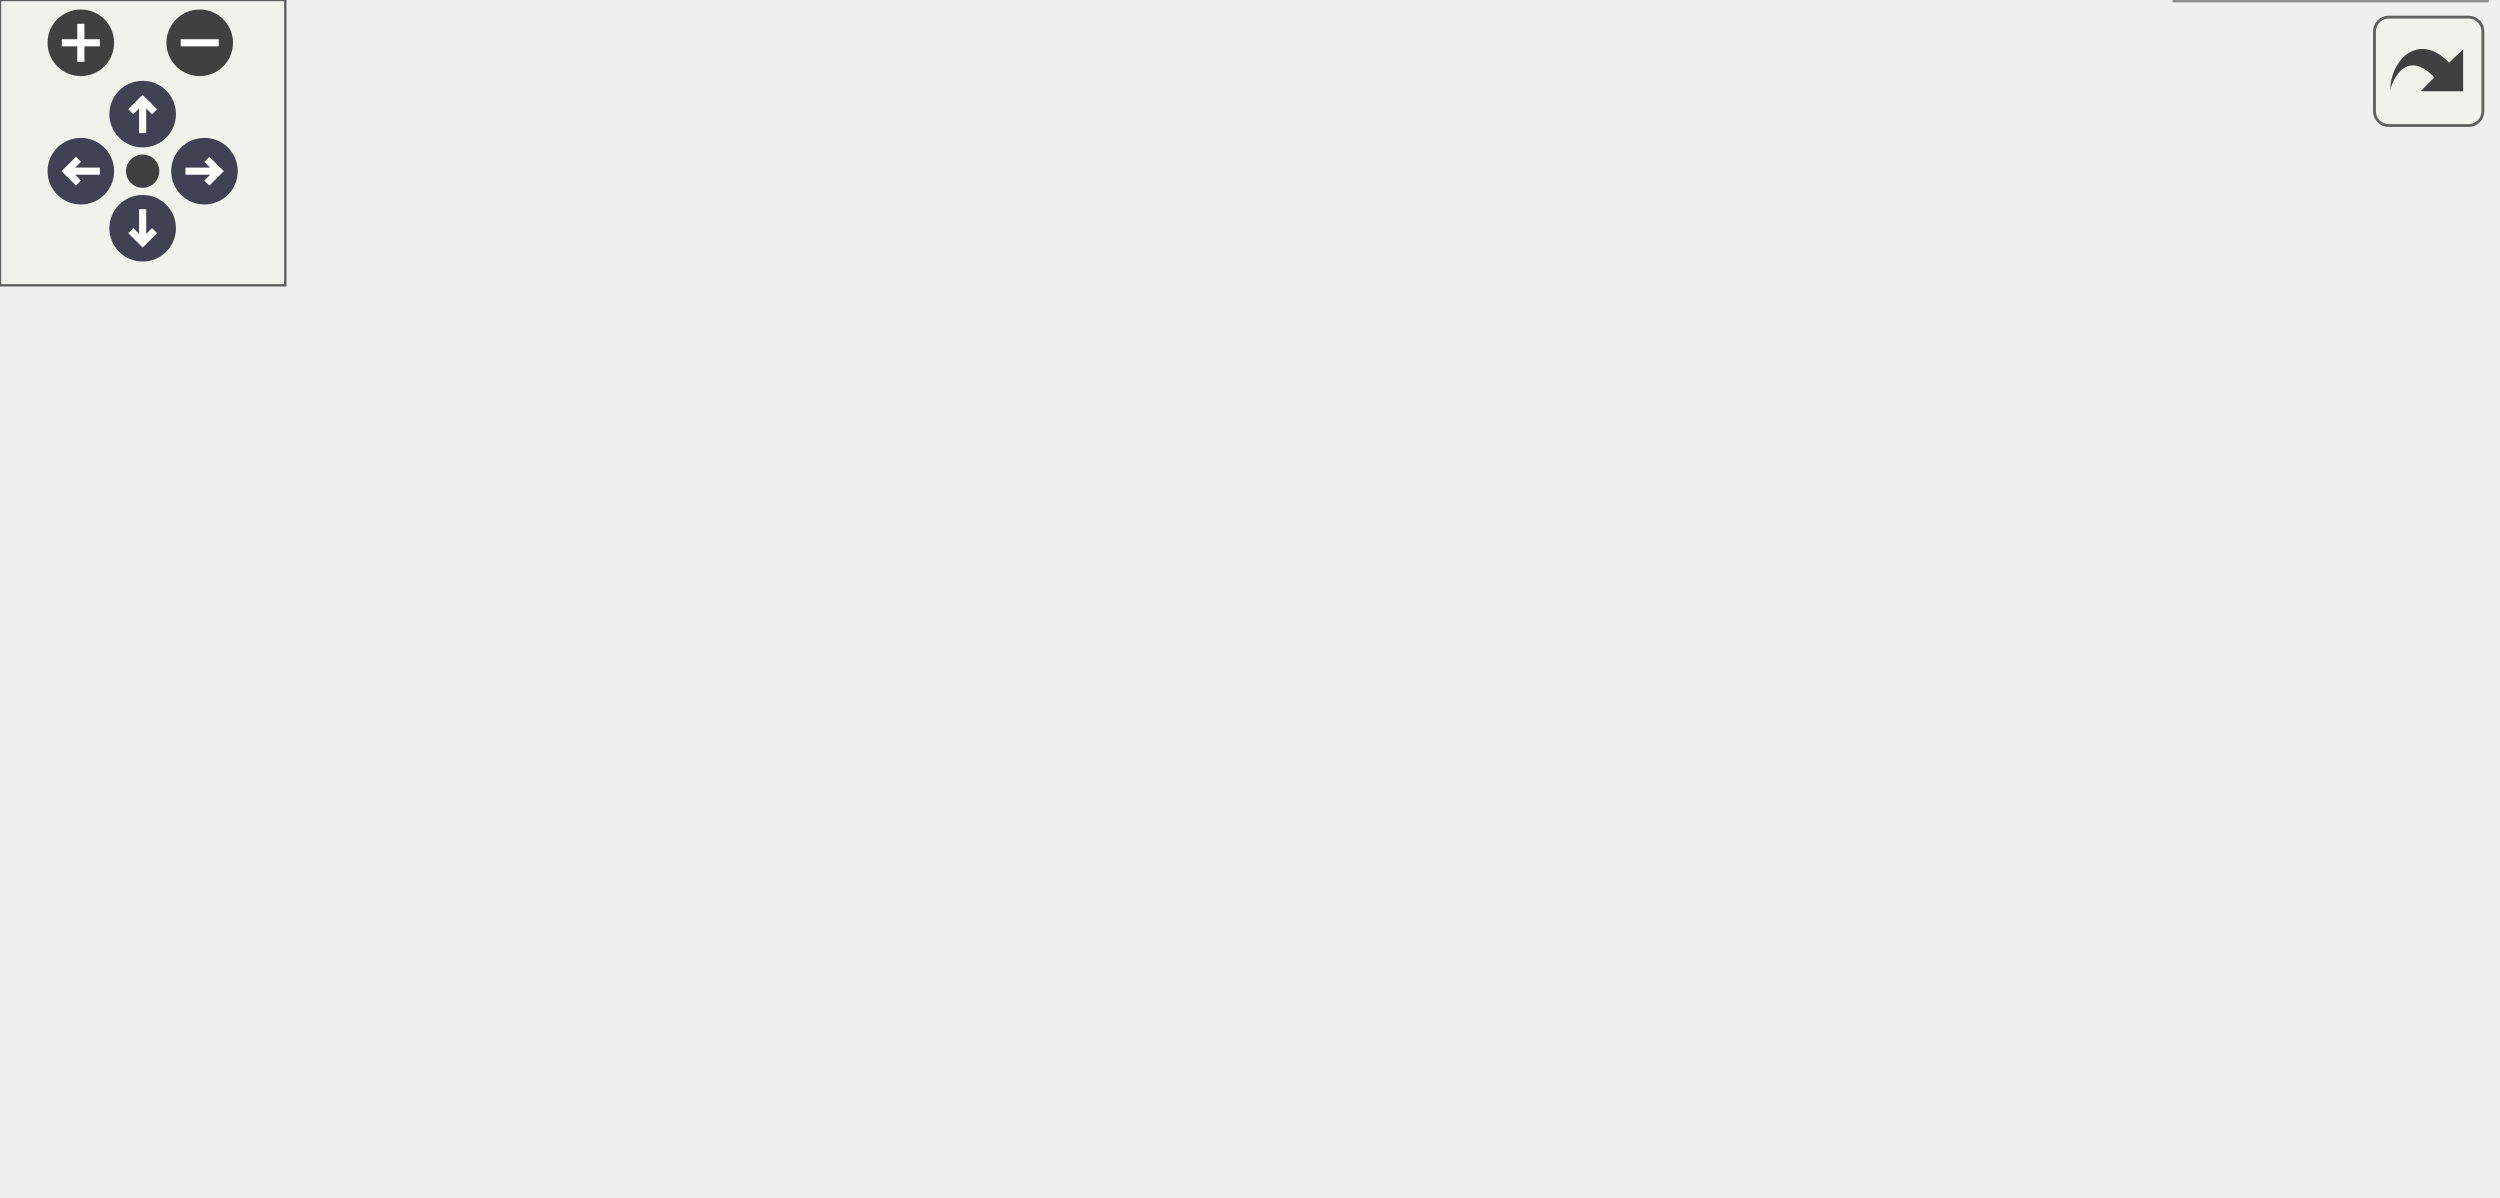
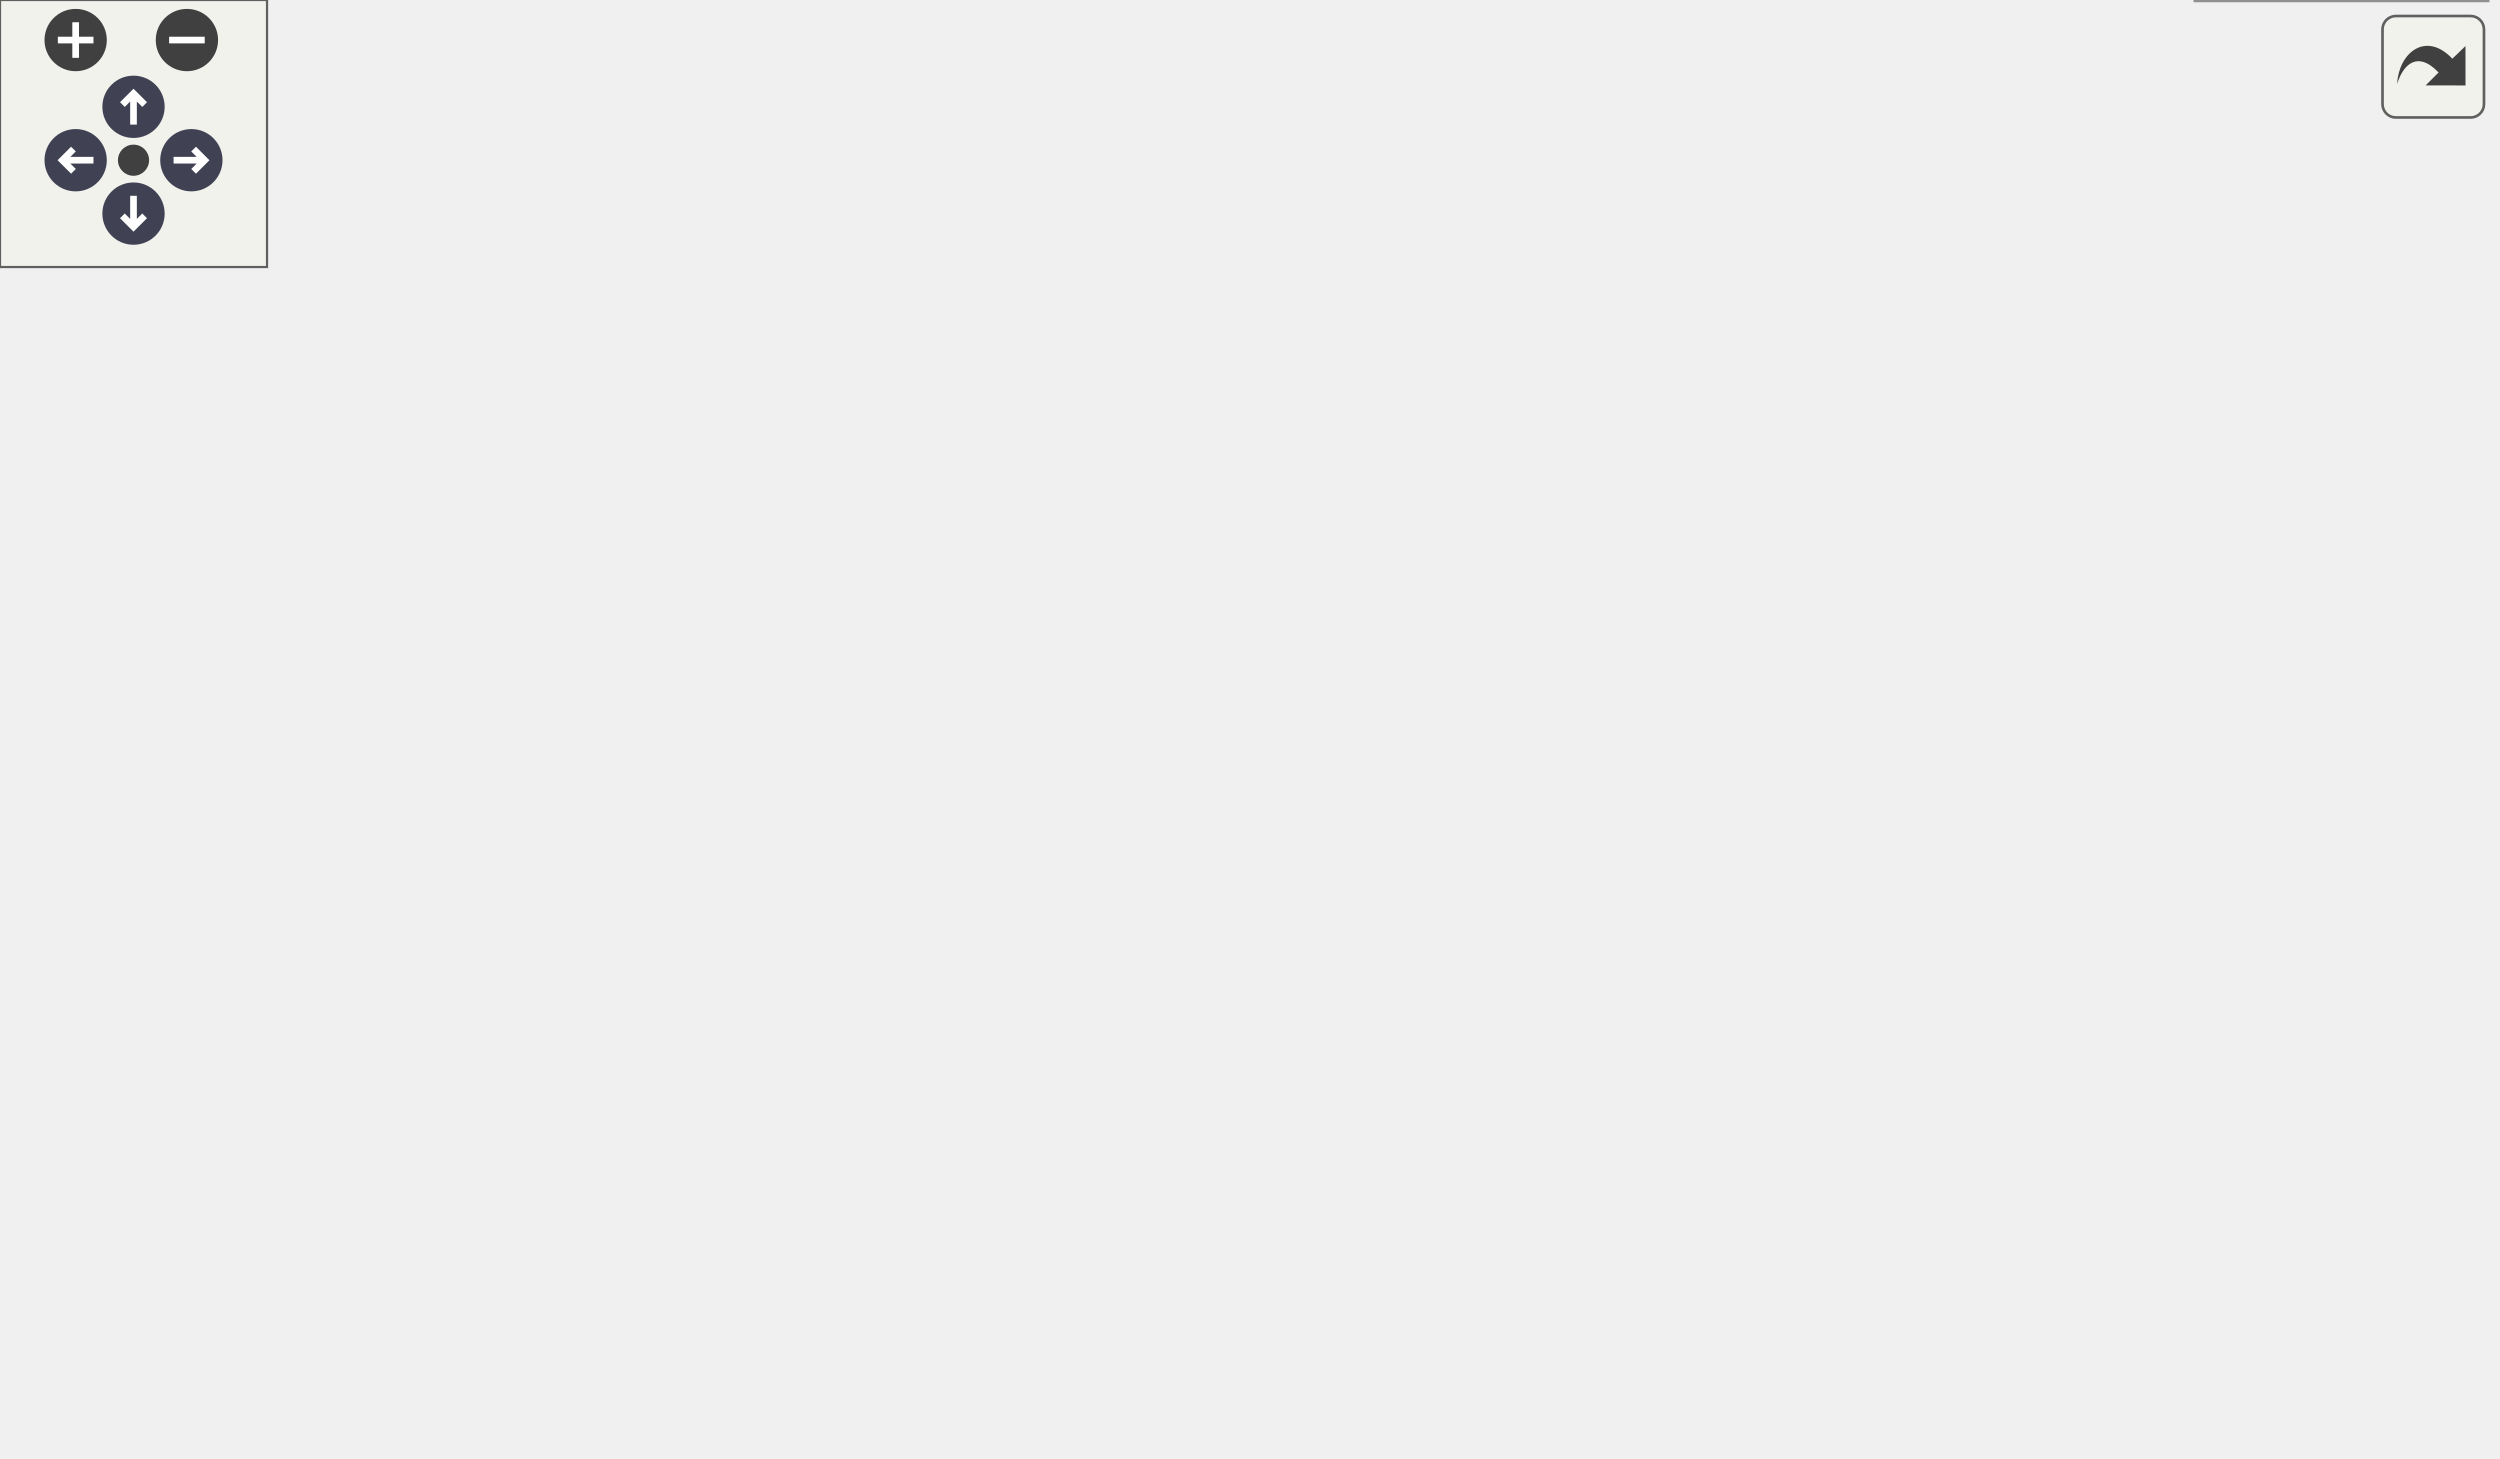
<svg xmlns="http://www.w3.org/2000/svg" xmlns:xlink="http://www.w3.org/1999/xlink" id="main" version="1.1" xml:space="preserve">
  <style type="text/css">
.node, .edge {opacity: 0.7;}
.node.selected, .edge.selected {opacity: 1;}
.edge:hover path { stroke: red; }
.edge:hover polygon { stroke: red; fill: red; }
</style>
  <defs>
    <circle id="rim" cx="0" cy="0" r="7" />
    <circle id="rim2" cx="0" cy="0" r="3.5" />
    <g id="zoomPlus">
      <use xlink:href="#rim" fill="#404040">
        <set attributeName="fill" to="#808080" begin="zoomplus.mouseover" end="zoomplus.mouseout" />
      </use>
      <path d="M-4,0h8M0,-4v8" fill="none" stroke="white" stroke-width="1.5" pointer-events="none" />
    </g>
    <g id="zoomMin">
      <use xlink:href="#rim" fill="#404040">
        <set attributeName="fill" to="#808080" begin="zoomminus.mouseover" end="zoomminus.mouseout" />
      </use>
      <path d="M-4,0h8" fill="none" stroke="white" stroke-width="1.5" pointer-events="none" />
    </g>
    <g id="arrowUp" transform="translate(30 24)">
      <use xlink:href="#rim" />
      <path pointer-events="none" fill="none" stroke="white" stroke-width="1.5" d="M0,-3.0v7 M-2.5,-0.5L0,-3.0L2.5,-0.5" />
    </g>
    <g id="arrowRight" transform="rotate(90) translate(36 -43)">
      <use xlink:href="#rim" />
      <path pointer-events="none" fill="none" stroke="white" stroke-width="1.5" d="M0,-3.0v7 M-2.5,-0.5L0,-3.0L2.5,-0.5" />
    </g>
    <g id="arrowDown" transform="rotate(180) translate(-30 -48)">
      <use xlink:href="#rim" />
      <path pointer-events="none" fill="none" stroke="white" stroke-width="1.5" d="M0,-3.0v7 M-2.5,-0.5L0,-3.0L2.5,-0.5" />
    </g>
    <g id="arrowLeft" transform="rotate(270) translate(-36 17)">
      <use xlink:href="#rim" />
      <path pointer-events="none" fill="none" stroke="white" stroke-width="1.5" d="M0,-3.0v7 M-2.5,-0.5L0,-3.0L2.5,-0.5" />
    </g>
    <g id="resetDef">
      <use xlink:href="#rim2" fill="#404040">
        <set attributeName="fill" to="#808080" begin="reset.mouseover" end="reset.mouseout" />
      </use>
    </g>
  </defs>
  <svg id="graph" class="graph">
    <g id="viewport">
      <g id="Node000001" class="node">
        <g id="a_Node000001">
          <a xlink:title=" ">
-             <polygon fill="#999999" stroke="#666666" points="56.5,-115 0,-115 0,-95 56.5,-95 56.5,-115" />
-             <text xml:space="preserve" text-anchor="middle" x="28.25" y="-101.5" font-family="Helvetica,sans-Serif" font-size="10.00">app_start</text>
+             <polygon fill="#999999" stroke="#666666" points="56.5,-153 0,-153 0,-133 56.5,-133 56.5,-153" />
+             <text xml:space="preserve" text-anchor="middle" x="28.25" y="-139.5" font-family="Helvetica,sans-Serif" font-size="10.00">app_start</text>
          </a>
        </g>
      </g>
      <g id="Node000002" class="node">
        <g id="a_Node000002">
-           <a xlink:href="app_8c.html#a04a53765a22f6e3632e852b55bb81786" target="_top" xlink:title=" ">
-             <polygon fill="white" stroke="#666666" points="165.5,-191 106.75,-191 106.75,-171 165.5,-171 165.5,-191" />
-             <text xml:space="preserve" text-anchor="middle" x="136.12" y="-177.5" font-family="Helvetica,sans-Serif" font-size="10.00">alert_task</text>
+           <a xlink:href="app_8cpp.html#a04a53765a22f6e3632e852b55bb81786" target="_top" xlink:title=" ">
+             <polygon fill="white" stroke="#666666" points="165.5,-267 106.75,-267 106.75,-247 165.5,-247 165.5,-267" />
+             <text xml:space="preserve" text-anchor="middle" x="136.12" y="-253.5" font-family="Helvetica,sans-Serif" font-size="10.00">alert_task</text>
          </a>
        </g>
      </g>
      <g id="edge1_Node000001_Node000002" class="edge">
        <g id="a_edge1_Node000001_Node000002">
          <a xlink:title=" ">
-             <path fill="none" stroke="#63b8ff" d="M40.43,-115.22C52.72,-126.19 73.26,-143.83 92.5,-157 96.52,-159.75 100.88,-162.48 105.22,-165.05" />
-             <polygon fill="#63b8ff" stroke="#63b8ff" points="103.43,-168.05 113.85,-169.96 106.89,-161.97 103.43,-168.05" />
+             <path fill="none" stroke="#63b8ff" d="M34.48,-153.29C44.02,-171.27 65.74,-208.78 92.5,-233 95.58,-235.78 99.03,-238.38 102.61,-240.76" />
+             <polygon fill="#63b8ff" stroke="#63b8ff" points="100.52,-243.59 110.89,-245.74 104.13,-237.59 100.52,-243.59" />
          </a>
        </g>
      </g>
      <g id="Node000003" class="node">
        <g id="a_Node000003">
-           <a xlink:href="app_8c.html#a6f20084f95051e1f92d1f8cbc12b6c7b" target="_top" xlink:title=" ">
-             <polygon fill="white" stroke="#666666" points="290.62,-153 240.88,-153 240.88,-133 290.62,-133 290.62,-153" />
-             <text xml:space="preserve" text-anchor="middle" x="265.75" y="-139.5" font-family="Helvetica,sans-Serif" font-size="10.00">imu_init</text>
+           <a xlink:href="app_8cpp.html#a6f20084f95051e1f92d1f8cbc12b6c7b" target="_top" xlink:title=" ">
+             <polygon fill="white" stroke="#666666" points="294,-248 244.25,-248 244.25,-228 294,-228 294,-248" />
+             <text xml:space="preserve" text-anchor="middle" x="269.12" y="-234.5" font-family="Helvetica,sans-Serif" font-size="10.00">imu_init</text>
          </a>
        </g>
      </g>
      <g id="edge2_Node000001_Node000003" class="edge">
        <g id="a_edge2_Node000001_Node000003">
          <a xlink:title=" ">
-             <path fill="none" stroke="#63b8ff" d="M56.99,-114.53C67.94,-117.97 80.7,-121.6 92.5,-124 139.38,-133.54 194.49,-138.56 229.51,-141" />
-             <polygon fill="#63b8ff" stroke="#63b8ff" points="228.85,-144.46 239.06,-141.62 229.31,-137.47 228.85,-144.46" />
+             <path fill="none" stroke="#63b8ff" d="M37.51,-153.19C48.61,-166.16 69.61,-188.28 92.5,-200 137.47,-223.03 195.84,-232.13 232.65,-235.71" />
+             <polygon fill="#63b8ff" stroke="#63b8ff" points="232.03,-239.17 242.29,-236.55 232.64,-232.19 232.03,-239.17" />
          </a>
        </g>
      </g>
      <g id="Node000006" class="node">
        <g id="a_Node000006">
-           <a xlink:href="app_8c.html#a63cdfab3bfe8a0b63913aeab946d5ffd" target="_top" xlink:title=" ">
-             <polygon fill="white" stroke="#666666" points="170.75,-115 101.5,-115 101.5,-95 170.75,-95 170.75,-115" />
-             <text xml:space="preserve" text-anchor="middle" x="136.12" y="-101.5" font-family="Helvetica,sans-Serif" font-size="10.00">sensor_task</text>
+           <a xlink:href="app_8cpp.html#a63cdfab3bfe8a0b63913aeab946d5ffd" target="_top" xlink:title=" ">
+             <polygon fill="white" stroke="#666666" points="170.75,-191 101.5,-191 101.5,-171 170.75,-171 170.75,-191" />
+             <text xml:space="preserve" text-anchor="middle" x="136.12" y="-177.5" font-family="Helvetica,sans-Serif" font-size="10.00">sensor_task</text>
          </a>
        </g>
      </g>
      <g id="edge5_Node000001_Node000006" class="edge">
        <g id="a_edge5_Node000001_Node000006">
          <a xlink:title=" ">
-             <path fill="none" stroke="#63b8ff" d="M56.79,-105C66.89,-105 78.6,-105 89.84,-105" />
-             <polygon fill="#63b8ff" stroke="#63b8ff" points="89.78,-108.5 99.78,-105 89.78,-101.5 89.78,-108.5" />
+             <path fill="none" stroke="#63b8ff" d="M56.79,-152.88C68.66,-157.15 82.77,-162.21 95.71,-166.85" />
+             <polygon fill="#63b8ff" stroke="#63b8ff" points="94.22,-170.04 104.82,-170.12 96.59,-163.45 94.22,-170.04" />
+           </a>
+         </g>
+       </g>
+       <g id="Node000009" class="node">
+         <g id="a_Node000009">
+           <a xlink:href="app_8cpp.html#af8bf0763bf778008f16c8990c304998a" target="_top" xlink:title=" ">
+             <polygon fill="white" stroke="#666666" points="322.5,-134 215.75,-134 215.75,-114 322.5,-114 322.5,-134" />
+             <text xml:space="preserve" text-anchor="middle" x="269.12" y="-120.5" font-family="Helvetica,sans-Serif" font-size="10.00">status_led_set_state</text>
+           </a>
+         </g>
+       </g>
+       <g id="edge12_Node000001_Node000009" class="edge">
+         <g id="a_edge12_Node000001_Node000009">
+           <a xlink:title=" ">
+             <path fill="none" stroke="#63b8ff" d="M56.65,-140.82C92.39,-137.98 156.02,-132.92 204.18,-129.09" />
+             <polygon fill="#63b8ff" stroke="#63b8ff" points="204.24,-132.59 213.93,-128.31 203.68,-125.61 204.24,-132.59" />
+           </a>
+         </g>
+       </g>
+       <g id="Node000010" class="node">
+         <g id="a_Node000010">
+           <a xlink:href="app_8cpp.html#a55a93b7581a9e3b3114727ff61d04fdf" target="_top" xlink:title=" ">
+             <polygon fill="white" stroke="#666666" points="175.62,-115 96.62,-115 96.62,-95 175.62,-95 175.62,-115" />
+             <text xml:space="preserve" text-anchor="middle" x="136.12" y="-101.5" font-family="Helvetica,sans-Serif" font-size="10.00">status_led_init</text>
+           </a>
+         </g>
+       </g>
+       <g id="edge11_Node000001_Node000010" class="edge">
+         <g id="a_edge11_Node000001_Node000010">
+           <a xlink:title=" ">
+             <path fill="none" stroke="#63b8ff" d="M56.79,-133.12C68.66,-128.85 82.77,-123.79 95.71,-119.15" />
+             <polygon fill="#63b8ff" stroke="#63b8ff" points="96.59,-122.55 104.82,-115.88 94.22,-115.96 96.59,-122.55" />
+           </a>
+         </g>
+       </g>
+       <g id="Node000011" class="node">
+         <g id="a_Node000011">
+           <a xlink:href="app_8cpp.html#a0573d235e436d5d5c541f14afaa0d2e6" target="_top" xlink:title=" ">
+             <polygon fill="white" stroke="#666666" points="179.75,-77 92.5,-77 92.5,-57 179.75,-57 179.75,-77" />
+             <text xml:space="preserve" text-anchor="middle" x="136.12" y="-63.5" font-family="Helvetica,sans-Serif" font-size="10.00">websocket_task</text>
+           </a>
+         </g>
+       </g>
+       <g id="edge13_Node000001_Node000011" class="edge">
+         <g id="a_edge13_Node000001_Node000011">
+           <a xlink:title=" ">
+             <path fill="none" stroke="#63b8ff" d="M38.73,-132.66C50.45,-120.34 71.43,-99.7 92.5,-86 94.33,-84.81 96.26,-83.66 98.23,-82.55" />
+             <polygon fill="#63b8ff" stroke="#63b8ff" points="99.63,-85.76 106.95,-78.1 96.45,-79.52 99.63,-85.76" />
+           </a>
+         </g>
+       </g>
+       <g id="Node000012" class="node">
+         <g id="a_Node000012">
+           <a xlink:href="app_8cpp.html#a745aaa256e0f8636cd5d7b63e3035706" target="_top" xlink:title=" ">
+             <polygon fill="white" stroke="#666666" points="160.62,-39 111.62,-39 111.62,-19 160.62,-19 160.62,-39" />
+             <text xml:space="preserve" text-anchor="middle" x="136.12" y="-25.5" font-family="Helvetica,sans-Serif" font-size="10.00">wifi_init</text>
+           </a>
+         </g>
+       </g>
+       <g id="edge14_Node000001_Node000012" class="edge">
+         <g id="a_edge14_Node000001_Node000012">
+           <a xlink:title=" ">
+             <path fill="none" stroke="#63b8ff" d="M33.68,-132.76C42.39,-113.71 63.44,-72.55 92.5,-48 95.14,-45.77 98.08,-43.76 101.15,-41.95" />
+             <polygon fill="#63b8ff" stroke="#63b8ff" points="102.5,-45.19 109.83,-37.55 99.33,-38.95 102.5,-45.19" />
+           </a>
+         </g>
+       </g>
+       <g id="Node000004" class="node">
+         <g id="a_Node000004">
+           <a xlink:href="app_8cpp.html#a30ebaa354b01c5dc7335100f9ac45bc4" target="_top" xlink:title=" ">
+             <polygon fill="white" stroke="#666666" points="434.88,-210 379.12,-210 379.12,-190 434.88,-190 434.88,-210" />
+             <text xml:space="preserve" text-anchor="middle" x="407" y="-196.5" font-family="Helvetica,sans-Serif" font-size="10.00">imu_read</text>
+           </a>
+         </g>
+       </g>
+       <g id="edge3_Node000003_Node000004" class="edge">
+         <g id="a_edge3_Node000003_Node000004">
+           <a xlink:title=" ">
+             <path fill="none" stroke="#63b8ff" d="M294.42,-231.21C314.75,-225.52 344.14,-217.3 367.65,-210.73" />
+             <polygon fill="#63b8ff" stroke="#63b8ff" points="368.5,-214.12 377.19,-208.06 366.62,-207.38 368.5,-214.12" />
+           </a>
+         </g>
+       </g>
+       <g id="Node000005" class="node">
+         <g id="a_Node000005">
+           <a xlink:href="app_8cpp.html#acd95d72c21540b773e5c1450f150bb06" target="_top" xlink:title=" ">
+             <polygon fill="white" stroke="#666666" points="436,-248 378,-248 378,-228 436,-228 436,-248" />
+             <text xml:space="preserve" text-anchor="middle" x="407" y="-234.5" font-family="Helvetica,sans-Serif" font-size="10.00">imu_write</text>
+           </a>
+         </g>
+       </g>
+       <g id="edge4_Node000003_Node000005" class="edge">
+         <g id="a_edge4_Node000003_Node000005">
+           <a xlink:title=" ">
+             <path fill="none" stroke="#63b8ff" d="M294.42,-238C314.4,-238 343.12,-238 366.41,-238" />
+             <polygon fill="#63b8ff" stroke="#63b8ff" points="366.18,-241.5 376.18,-238 366.18,-234.5 366.18,-241.5" />
+           </a>
+         </g>
+       </g>
+       <g id="edge8_Node000006_Node000003" class="edge">
+         <g id="a_edge8_Node000006_Node000003">
+           <a xlink:title=" ">
+             <path fill="none" stroke="#63b8ff" d="M161.15,-191.45C181.56,-200.33 211.08,-213.18 233.95,-223.13" />
+             <polygon fill="#63b8ff" stroke="#63b8ff" points="232.3,-226.23 242.86,-227.01 235.09,-219.81 232.3,-226.23" />
+           </a>
+         </g>
+       </g>
+       <g id="edge9_Node000006_Node000004" class="edge">
+         <g id="a_edge9_Node000006_Node000004">
+           <a xlink:title=" ">
+             <path fill="none" stroke="#63b8ff" d="M171.18,-183.41C221.36,-186.95 314.91,-193.56 367.51,-197.28" />
+             <polygon fill="#63b8ff" stroke="#63b8ff" points="366.98,-200.75 377.2,-197.96 367.47,-193.77 366.98,-200.75" />
+           </a>
+         </g>
+       </g>
+       <g id="Node000007" class="node">
+         <g id="a_Node000007">
+           <a xlink:href="app_8cpp.html#ab8d1dbbeab8739d2241f5344a3bacb81" target="_top" xlink:title=" ">
+             <polygon fill="white" stroke="#666666" points="319.12,-172 219.12,-172 219.12,-152 319.12,-152 319.12,-172" />
+             <text xml:space="preserve" text-anchor="middle" x="269.12" y="-158.5" font-family="Helvetica,sans-Serif" font-size="10.00">classify_turbulence</text>
+           </a>
+         </g>
+       </g>
+       <g id="edge6_Node000006_Node000007" class="edge">
+         <g id="a_edge6_Node000006_Node000007">
+           <a xlink:title=" ">
+             <path fill="none" stroke="#63b8ff" d="M171.2,-176.06C182.35,-174.44 195.08,-172.59 207.57,-170.78" />
+             <polygon fill="#63b8ff" stroke="#63b8ff" points="208.03,-174.25 217.43,-169.35 207.03,-167.32 208.03,-174.25" />
+           </a>
+         </g>
+       </g>
+       <g id="edge10_Node000006_Node000009" class="edge">
+         <g id="a_edge10_Node000006_Node000009">
+           <a xlink:title=" ">
+             <path fill="none" stroke="#63b8ff" d="M157.23,-170.58C172.96,-162.6 195.49,-151.54 215.75,-143 219.38,-141.47 223.18,-139.94 227.01,-138.46" />
+             <polygon fill="#63b8ff" stroke="#63b8ff" points="228.19,-141.76 236.32,-134.96 225.72,-135.21 228.19,-141.76" />
          </a>
        </g>
      </g>
      <g id="Node000008" class="node">
        <g id="a_Node000008">
-           <a xlink:href="app_8c.html#a0573d235e436d5d5c541f14afaa0d2e6" target="_top" xlink:title=" ">
-             <polygon fill="white" stroke="#666666" points="179.75,-77 92.5,-77 92.5,-57 179.75,-57 179.75,-77" />
-             <text xml:space="preserve" text-anchor="middle" x="136.12" y="-63.5" font-family="Helvetica,sans-Serif" font-size="10.00">websocket_task</text>
-           </a>
-         </g>
-       </g>
-       <g id="edge9_Node000001_Node000008" class="edge">
-         <g id="a_edge9_Node000001_Node000008">
-           <a xlink:title=" ">
-             <path fill="none" stroke="#63b8ff" d="M56.79,-95.12C68.66,-90.85 82.77,-85.79 95.71,-81.15" />
-             <polygon fill="#63b8ff" stroke="#63b8ff" points="96.59,-84.55 104.82,-77.88 94.22,-77.96 96.59,-84.55" />
-           </a>
-         </g>
-       </g>
-       <g id="Node000009" class="node">
-         <g id="a_Node000009">
-           <a xlink:href="app_8c.html#a745aaa256e0f8636cd5d7b63e3035706" target="_top" xlink:title=" ">
-             <polygon fill="white" stroke="#666666" points="160.62,-39 111.62,-39 111.62,-19 160.62,-19 160.62,-39" />
-             <text xml:space="preserve" text-anchor="middle" x="136.12" y="-25.5" font-family="Helvetica,sans-Serif" font-size="10.00">wifi_init</text>
-           </a>
-         </g>
-       </g>
-       <g id="edge10_Node000001_Node000009" class="edge">
-         <g id="a_edge10_Node000001_Node000009">
-           <a xlink:title=" ">
-             <path fill="none" stroke="#63b8ff" d="M38.73,-94.66C50.45,-82.34 71.43,-61.7 92.5,-48 95.24,-46.22 98.17,-44.53 101.17,-42.94" />
-             <polygon fill="#63b8ff" stroke="#63b8ff" points="102.59,-46.15 110.07,-38.64 99.54,-39.85 102.59,-46.15" />
-           </a>
-         </g>
-       </g>
-       <g id="Node000004" class="node">
-         <g id="a_Node000004">
-           <a xlink:href="app_8c.html#a30ebaa354b01c5dc7335100f9ac45bc4" target="_top" xlink:title=" ">
-             <polygon fill="white" stroke="#666666" points="413.5,-115 357.75,-115 357.75,-95 413.5,-95 413.5,-115" />
-             <text xml:space="preserve" text-anchor="middle" x="385.62" y="-101.5" font-family="Helvetica,sans-Serif" font-size="10.00">imu_read</text>
-           </a>
-         </g>
-       </g>
-       <g id="edge3_Node000003_Node000004" class="edge">
-         <g id="a_edge3_Node000003_Node000004">
-           <a xlink:title=" ">
-             <path fill="none" stroke="#63b8ff" d="M290.89,-135.22C306.95,-130.04 328.39,-123.13 346.71,-117.22" />
-             <polygon fill="#63b8ff" stroke="#63b8ff" points="347.75,-120.56 356.2,-114.16 345.61,-113.9 347.75,-120.56" />
-           </a>
-         </g>
-       </g>
-       <g id="Node000005" class="node">
-         <g id="a_Node000005">
-           <a xlink:href="app_8c.html#acd95d72c21540b773e5c1450f150bb06" target="_top" xlink:title=" ">
-             <polygon fill="white" stroke="#666666" points="414.62,-153 356.62,-153 356.62,-133 414.62,-133 414.62,-153" />
-             <text xml:space="preserve" text-anchor="middle" x="385.62" y="-139.5" font-family="Helvetica,sans-Serif" font-size="10.00">imu_write</text>
-           </a>
-         </g>
-       </g>
-       <g id="edge4_Node000003_Node000005" class="edge">
-         <g id="a_edge4_Node000003_Node000005">
-           <a xlink:title=" ">
-             <path fill="none" stroke="#63b8ff" d="M290.89,-143C306.47,-143 327.11,-143 345.05,-143" />
-             <polygon fill="#63b8ff" stroke="#63b8ff" points="344.86,-146.5 354.86,-143 344.86,-139.5 344.86,-146.5" />
-           </a>
-         </g>
-       </g>
-       <g id="edge7_Node000006_Node000003" class="edge">
-         <g id="a_edge7_Node000006_Node000003">
-           <a xlink:title=" ">
-             <path fill="none" stroke="#63b8ff" d="M170.99,-115.08C189.09,-120.47 211.35,-127.1 229.64,-132.55" />
-             <polygon fill="#63b8ff" stroke="#63b8ff" points="228.41,-135.83 238.99,-135.33 230.4,-129.12 228.41,-135.83" />
-           </a>
-         </g>
-       </g>
-       <g id="edge8_Node000006_Node000004" class="edge">
-         <g id="a_edge8_Node000006_Node000004">
-           <a xlink:title=" ">
-             <path fill="none" stroke="#63b8ff" d="M171.02,-105C216.79,-105 298.13,-105 346.15,-105" />
-             <polygon fill="#63b8ff" stroke="#63b8ff" points="346.08,-108.5 356.08,-105 346.08,-101.5 346.08,-108.5" />
-           </a>
-         </g>
-       </g>
-       <g id="Node000007" class="node">
-         <g id="a_Node000007">
-           <a xlink:href="app_8c.html#ab8d1dbbeab8739d2241f5344a3bacb81" target="_top" xlink:title=" ">
-             <polygon fill="white" stroke="#666666" points="315.75,-77 215.75,-77 215.75,-57 315.75,-57 315.75,-77" />
-             <text xml:space="preserve" text-anchor="middle" x="265.75" y="-63.5" font-family="Helvetica,sans-Serif" font-size="10.00">classify_turbulence</text>
-           </a>
-         </g>
-       </g>
-       <g id="edge6_Node000006_Node000007" class="edge">
-         <g id="a_edge6_Node000006_Node000007">
-           <a xlink:title=" ">
-             <path fill="none" stroke="#63b8ff" d="M170.99,-94.92C185.75,-90.52 203.28,-85.3 219.16,-80.58" />
-             <polygon fill="#63b8ff" stroke="#63b8ff" points="219.8,-84.04 228.38,-77.83 217.8,-77.33 219.8,-84.04" />
-           </a>
-         </g>
-       </g>
-       <g id="Node000010" class="node">
-         <g id="a_Node000010">
-           <a xlink:href="app_8c.html#a8c6a107d443f58c2eb23ccbdae976af0" target="_top" xlink:title=" ">
-             <polygon fill="white" stroke="#666666" points="295.88,-39 235.62,-39 235.62,-19 295.88,-19 295.88,-39" />
-             <text xml:space="preserve" text-anchor="middle" x="265.75" y="-25.5" font-family="Helvetica,sans-Serif" font-size="10.00">wifi_event</text>
-           </a>
-         </g>
-       </g>
-       <g id="edge11_Node000009_Node000010" class="edge">
-         <g id="a_edge11_Node000009_Node000010">
-           <a xlink:title=" ">
-             <path fill="none" stroke="#63b8ff" d="M160.83,-29C178.51,-29 203.09,-29 223.91,-29" />
-             <polygon fill="#63b8ff" stroke="#63b8ff" points="223.82,-32.5 233.82,-29 223.82,-25.5 223.82,-32.5" />
-           </a>
-         </g>
-       </g>
-       <g id="Node000011" class="node">
-         <g id="a_Node000011">
-           <a xlink:href="app_8c.html#a97d0947310743e038e9174ba72a025b4" target="_top" xlink:title=" ">
-             <polygon fill="white" stroke="#666666" points="419.5,-39 351.75,-39 351.75,-19 419.5,-19 419.5,-39" />
-             <text xml:space="preserve" text-anchor="middle" x="385.62" y="-25.5" font-family="Helvetica,sans-Serif" font-size="10.00">start_server</text>
-           </a>
-         </g>
-       </g>
-       <g id="edge12_Node000010_Node000011" class="edge">
-         <g id="a_edge12_Node000010_Node000011">
-           <a xlink:title=" ">
-             <path fill="none" stroke="#63b8ff" d="M296.19,-29C309.43,-29 325.34,-29 339.99,-29" />
-             <polygon fill="#63b8ff" stroke="#63b8ff" points="339.89,-32.5 349.89,-29 339.89,-25.5 339.89,-32.5" />
-           </a>
-         </g>
-       </g>
-       <g id="Node000012" class="node">
-         <g id="a_Node000012">
-           <a xlink:href="app_8c.html#adb6a96de937f2cf239b73792fd3e649c" target="_top" xlink:title=" ">
-             <polygon fill="white" stroke="#666666" points="524.75,-58 455.5,-58 455.5,-38 524.75,-38 524.75,-58" />
-             <text xml:space="preserve" text-anchor="middle" x="490.12" y="-44.5" font-family="Helvetica,sans-Serif" font-size="10.00">root_handler</text>
-           </a>
-         </g>
-       </g>
-       <g id="edge13_Node000011_Node000012" class="edge">
-         <g id="a_edge13_Node000011_Node000012">
-           <a xlink:title=" ">
-             <path fill="none" stroke="#63b8ff" d="M419.9,-35.17C427.61,-36.6 435.94,-38.14 444.06,-39.65" />
-             <polygon fill="#63b8ff" stroke="#63b8ff" points="443.35,-43.07 453.82,-41.46 444.63,-36.19 443.35,-43.07" />
+           <a xlink:href="app_8cpp.html#a4f972eeece1bbb817495f63d0d4b969a" target="_top" xlink:title=" ">
+             <polygon fill="white" stroke="#666666" points="455.5,-172 358.5,-172 358.5,-152 455.5,-152 455.5,-172" />
+             <text xml:space="preserve" text-anchor="middle" x="407" y="-158.5" font-family="Helvetica,sans-Serif" font-size="10.00">ei_signal_get_data</text>
+           </a>
+         </g>
+       </g>
+       <g id="edge7_Node000007_Node000008" class="edge">
+         <g id="a_edge7_Node000007_Node000008">
+           <a xlink:title=" ">
+             <path fill="none" stroke="#63b8ff" d="M319.56,-162C328.42,-162 337.73,-162 346.83,-162" />
+             <polygon fill="#63b8ff" stroke="#63b8ff" points="346.67,-165.5 356.67,-162 346.67,-158.5 346.67,-165.5" />
          </a>
        </g>
      </g>
      <g id="Node000013" class="node">
        <g id="a_Node000013">
-           <a xlink:href="app_8c.html#abc27e4e0bae8202401de3ae3400eeb65" target="_top" xlink:title=" ">
-             <polygon fill="white" stroke="#666666" points="522.88,-20 457.38,-20 457.38,0 522.88,0 522.88,-20" />
-             <text xml:space="preserve" text-anchor="middle" x="490.12" y="-6.5" font-family="Helvetica,sans-Serif" font-size="10.00">ws_handler</text>
-           </a>
-         </g>
-       </g>
-       <g id="edge14_Node000011_Node000013" class="edge">
-         <g id="a_edge14_Node000011_Node000013">
-           <a xlink:title=" ">
-             <path fill="none" stroke="#63b8ff" d="M419.9,-22.83C428.2,-21.29 437.21,-19.62 445.9,-18.01" />
-             <polygon fill="#63b8ff" stroke="#63b8ff" points="446.38,-21.48 455.57,-16.22 445.1,-14.6 446.38,-21.48" />
+           <a xlink:href="app_8cpp.html#a8c6a107d443f58c2eb23ccbdae976af0" target="_top" xlink:title=" ">
+             <polygon fill="white" stroke="#666666" points="299.25,-39 239,-39 239,-19 299.25,-19 299.25,-39" />
+             <text xml:space="preserve" text-anchor="middle" x="269.12" y="-25.5" font-family="Helvetica,sans-Serif" font-size="10.00">wifi_event</text>
+           </a>
+         </g>
+       </g>
+       <g id="edge15_Node000012_Node000013" class="edge">
+         <g id="a_edge15_Node000012_Node000013">
+           <a xlink:title=" ">
+             <path fill="none" stroke="#63b8ff" d="M160.85,-29C179.35,-29 205.48,-29 227.32,-29" />
+             <polygon fill="#63b8ff" stroke="#63b8ff" points="227.1,-32.5 237.1,-29 227.1,-25.5 227.1,-32.5" />
+           </a>
+         </g>
+       </g>
+       <g id="Node000014" class="node">
+         <g id="a_Node000014">
+           <a xlink:href="app_8cpp.html#a97d0947310743e038e9174ba72a025b4" target="_top" xlink:title=" ">
+             <polygon fill="white" stroke="#666666" points="440.88,-39 373.12,-39 373.12,-19 440.88,-19 440.88,-39" />
+             <text xml:space="preserve" text-anchor="middle" x="407" y="-25.5" font-family="Helvetica,sans-Serif" font-size="10.00">start_server</text>
+           </a>
+         </g>
+       </g>
+       <g id="edge16_Node000013_Node000014" class="edge">
+         <g id="a_edge16_Node000013_Node000014">
+           <a xlink:title=" ">
+             <path fill="none" stroke="#63b8ff" d="M299.61,-29C317.62,-29 341,-29 361.25,-29" />
+             <polygon fill="#63b8ff" stroke="#63b8ff" points="361.24,-32.5 371.24,-29 361.24,-25.5 361.24,-32.5" />
+           </a>
+         </g>
+       </g>
+       <g id="Node000015" class="node">
+         <g id="a_Node000015">
+           <a xlink:href="app_8cpp.html#adb6a96de937f2cf239b73792fd3e649c" target="_top" xlink:title=" ">
+             <polygon fill="white" stroke="#666666" points="560.75,-58 491.5,-58 491.5,-38 560.75,-38 560.75,-58" />
+             <text xml:space="preserve" text-anchor="middle" x="526.12" y="-44.5" font-family="Helvetica,sans-Serif" font-size="10.00">root_handler</text>
+           </a>
+         </g>
+       </g>
+       <g id="edge17_Node000014_Node000015" class="edge">
+         <g id="a_edge17_Node000014_Node000015">
+           <a xlink:title=" ">
+             <path fill="none" stroke="#63b8ff" d="M441.25,-34.39C453.39,-36.36 467.32,-38.62 480.29,-40.73" />
+             <polygon fill="#63b8ff" stroke="#63b8ff" points="479.46,-44.14 489.89,-42.28 480.58,-37.23 479.46,-44.14" />
+           </a>
+         </g>
+       </g>
+       <g id="Node000016" class="node">
+         <g id="a_Node000016">
+           <a xlink:href="app_8cpp.html#abc27e4e0bae8202401de3ae3400eeb65" target="_top" xlink:title=" ">
+             <polygon fill="white" stroke="#666666" points="558.88,-20 493.38,-20 493.38,0 558.88,0 558.88,-20" />
+             <text xml:space="preserve" text-anchor="middle" x="526.12" y="-6.5" font-family="Helvetica,sans-Serif" font-size="10.00">ws_handler</text>
+           </a>
+         </g>
+       </g>
+       <g id="edge18_Node000014_Node000016" class="edge">
+         <g id="a_edge18_Node000014_Node000016">
+           <a xlink:title=" ">
+             <path fill="none" stroke="#63b8ff" d="M441.25,-23.61C453.93,-21.55 468.57,-19.17 482.04,-16.99" />
+             <polygon fill="#63b8ff" stroke="#63b8ff" points="482.2,-20.51 491.51,-15.45 481.08,-13.6 482.2,-20.51" />
          </a>
        </g>
      </g>
    </g>
  </svg>
  <g id="navigator" transform="translate(0 0)" fill="#404254">
    <rect fill="#f2f5e9" fill-opacity="0.5" stroke="#606060" stroke-width=".5" x="0" y="0" width="60" height="60" />
    <use id="zoomplus" xlink:href="#zoomPlus" x="17" y="9" />
    <use id="zoomminus" xlink:href="#zoomMin" x="42" y="9" />
    <use id="reset" xlink:href="#resetDef" x="30" y="36" />
    <use id="arrowup" xlink:href="#arrowUp" x="0" y="0" />
    <use id="arrowright" xlink:href="#arrowRight" x="0" y="0" />
    <use id="arrowdown" xlink:href="#arrowDown" x="0" y="0" />
    <use id="arrowleft" xlink:href="#arrowLeft" x="0" y="0" />
  </g>
  <svg viewBox="0 0 15 15" width="100%" height="30px" preserveAspectRatio="xMaxYMin meet">
    <g id="arrow_out" transform="scale(0.3 0.3)">
      <a xlink:href="app_8h_af0c94d79193624994df85c52e2e30ca4_cgraph_org.svg" target="_base">
        <rect id="button" ry="5" rx="5" y="6" x="6" height="38" width="38" fill="#f2f5e9" fill-opacity="0.5" stroke="#606060" stroke-width="1.0" />
        <path id="arrow" d="M 11.5,31.437 C 11.94,20.098 22.043,11.323 32.159,21.979 L 37.069,17.246 C 37.069,17.246 37.088,32 37.088,32 L 22.16,31.978 C 22.16,31.978 26.998,27.14 26.998,27.14 C 18.529,18.264 13.292,25.23 11.5,31.437 z" style="fill:#404040;" />
      </a>
    </g>
  </svg>
  <style type="text/css">

[data-mouse-over-selected='false'] { opacity: 0.7; }
[data-mouse-over-selected='true']  { opacity: 1.0; }

</style>
</svg>
